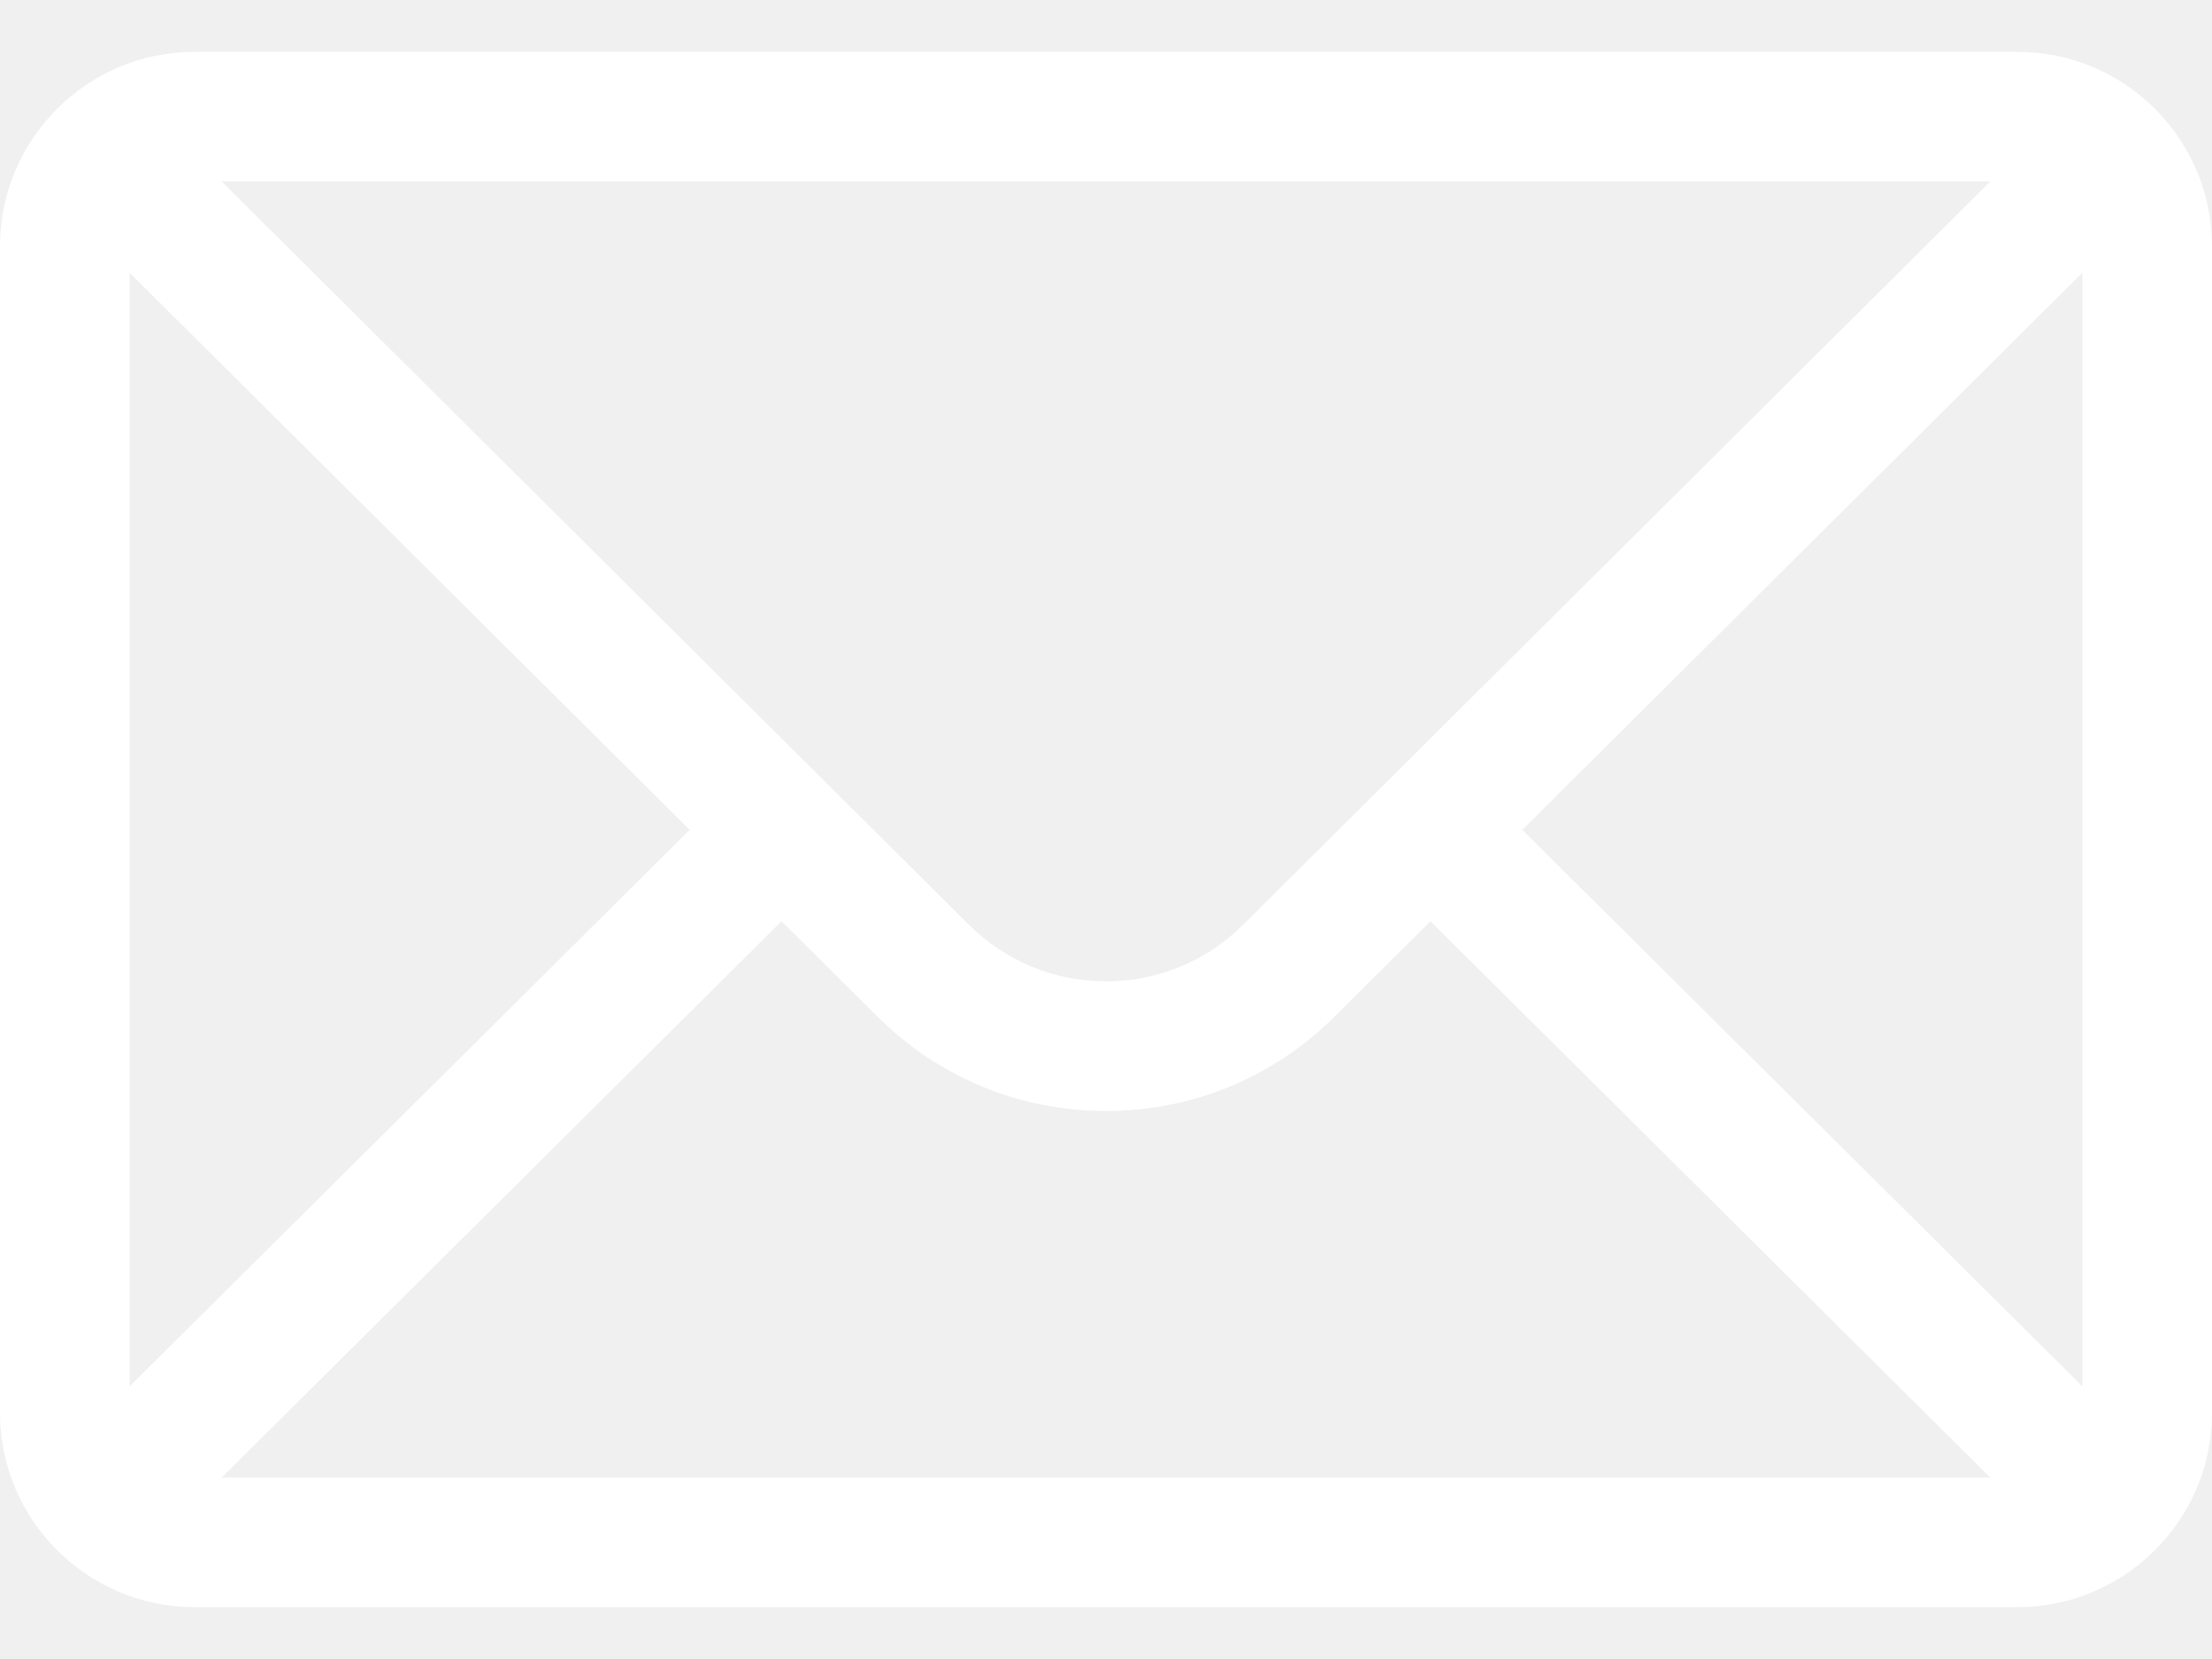
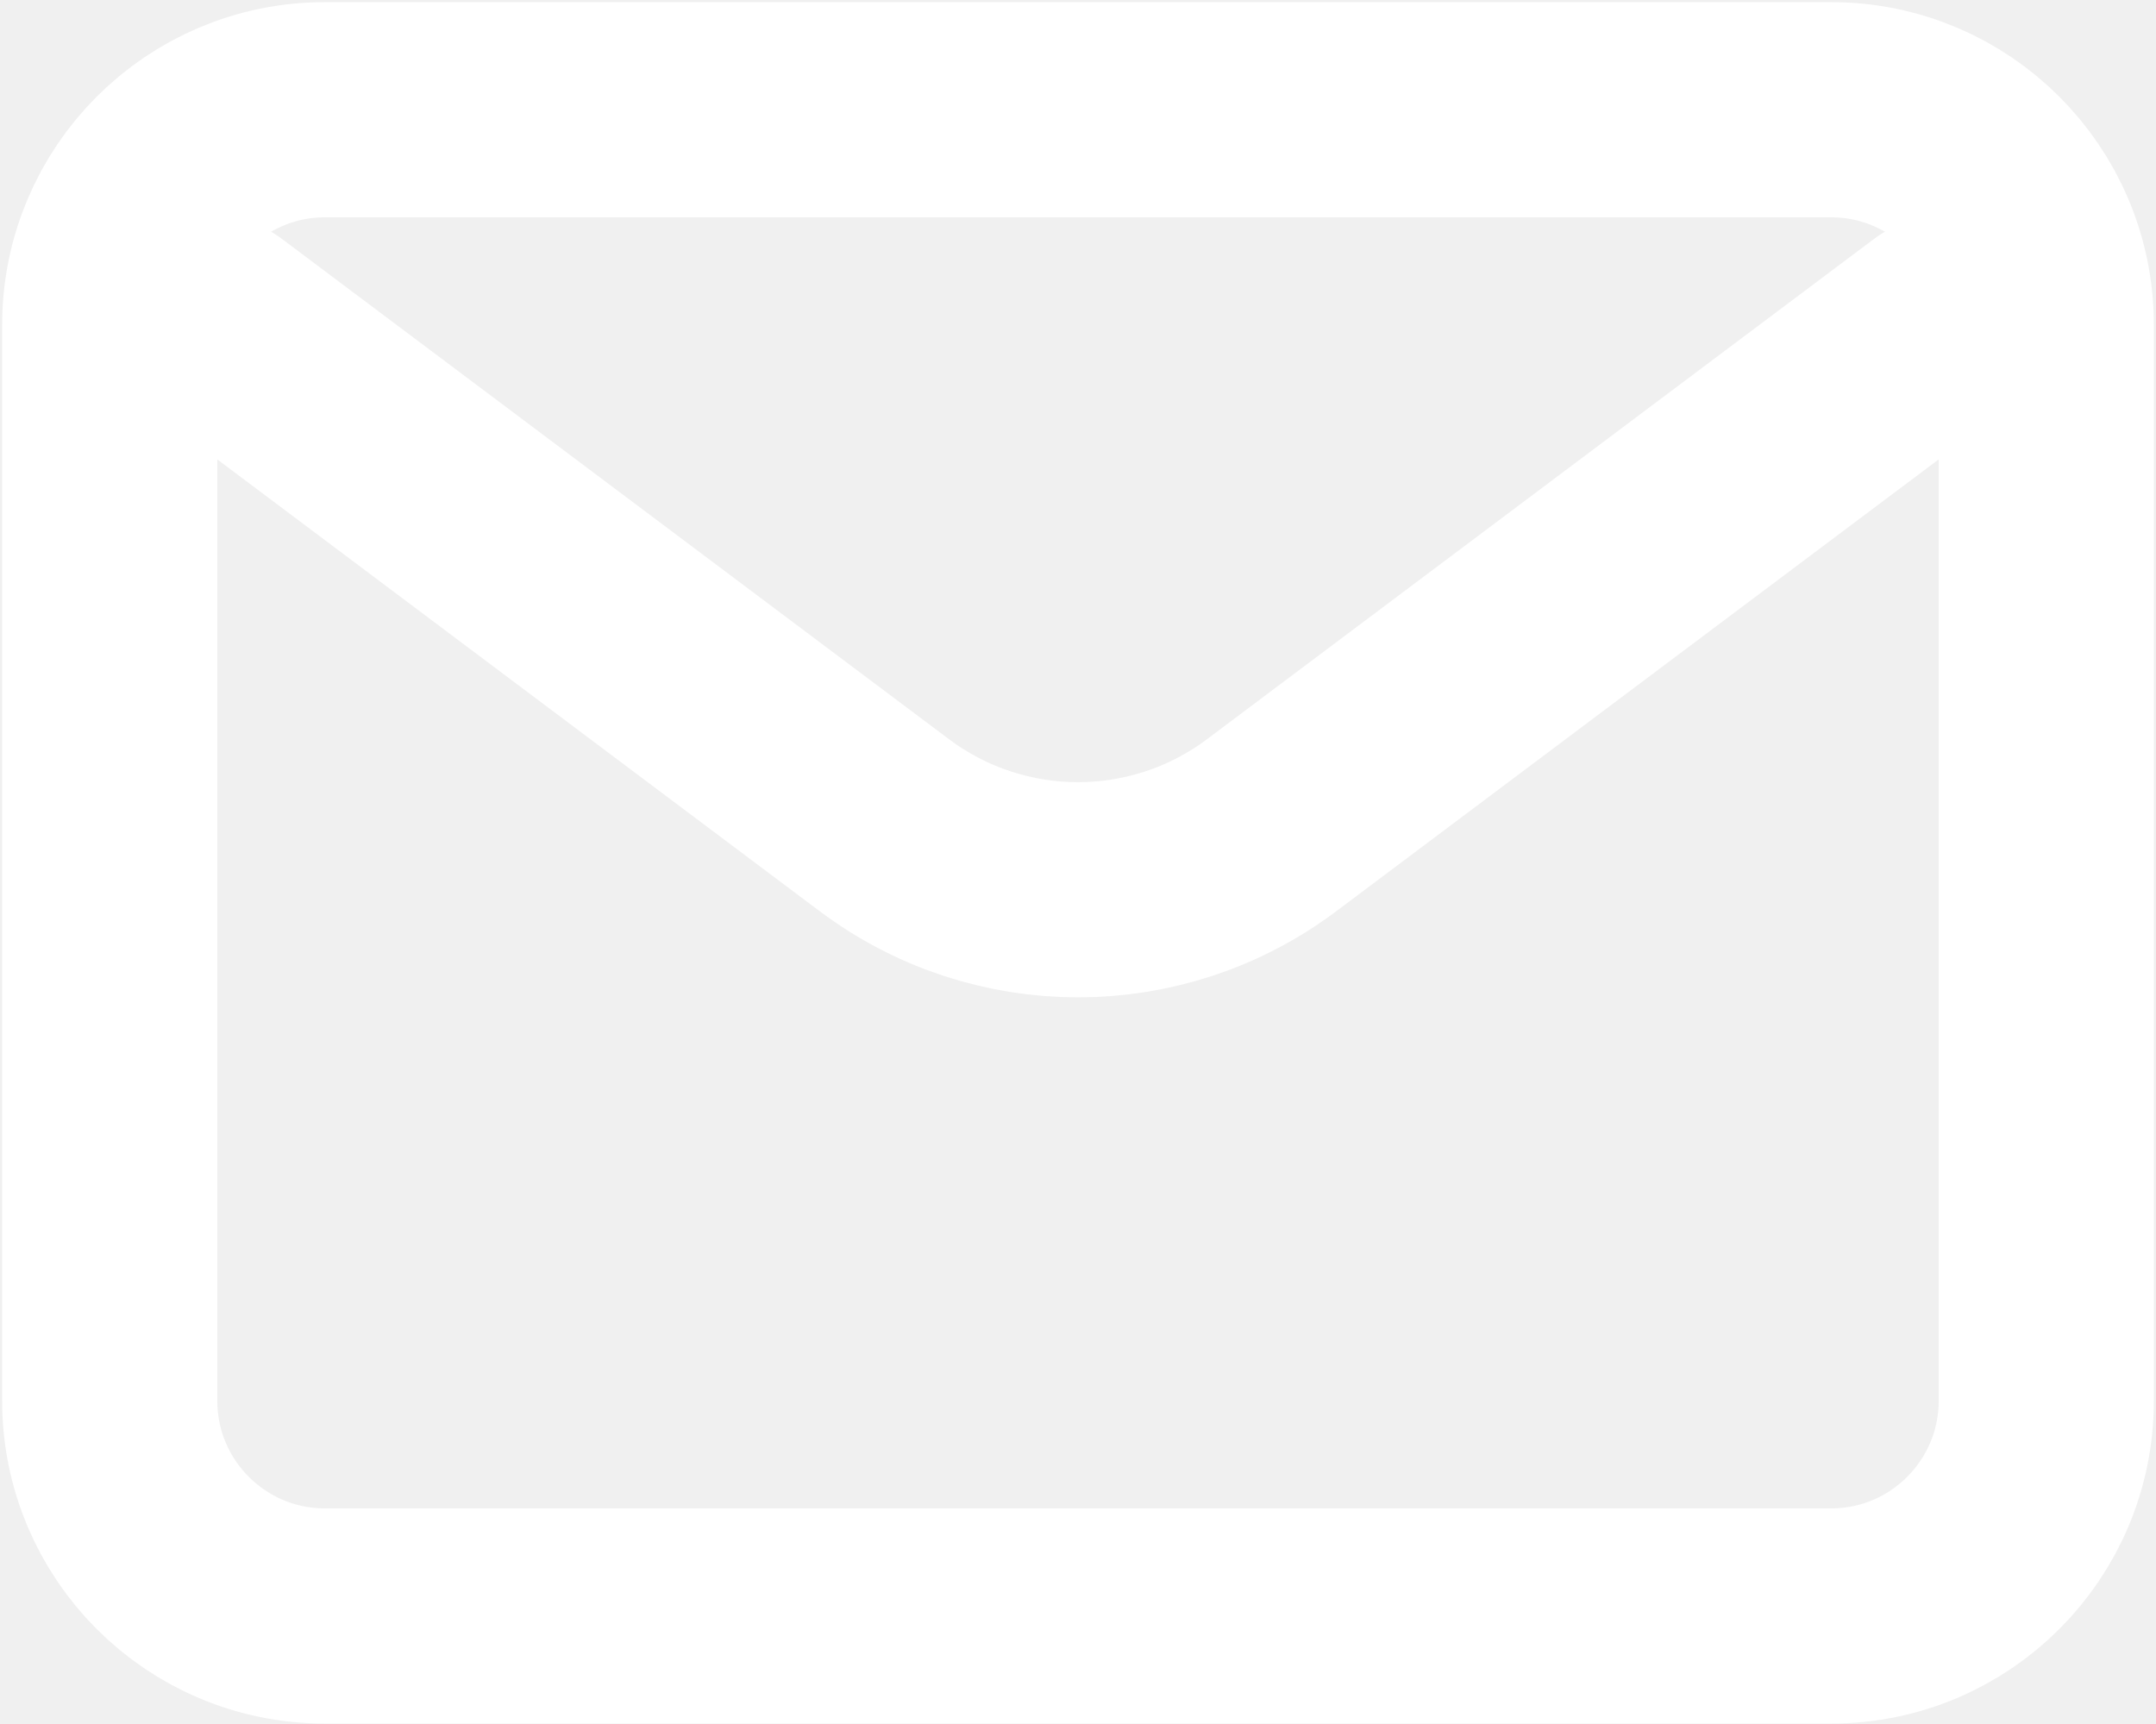
- <svg xmlns="http://www.w3.org/2000/svg" width="40" height="30" viewBox="0 0 40 30" fill="none">
-   <path d="M36.484 0.938H3.516C1.573 0.938 0 2.52 0 4.453V25.547C0 27.491 1.585 29.062 3.516 29.062H36.484C38.41 29.062 40 27.498 40 25.547V4.453C40 2.524 38.433 0.938 36.484 0.938ZM35.992 3.281C35.274 3.996 22.913 16.292 22.486 16.716C21.822 17.38 20.939 17.746 20 17.746C19.061 17.746 18.178 17.38 17.512 16.714C17.225 16.428 5 4.268 4.008 3.281H35.992ZM2.344 25.07V4.932L12.472 15.006L2.344 25.07ZM4.009 26.719L14.133 16.659L15.857 18.373C16.963 19.48 18.435 20.09 20 20.09C21.565 20.09 23.037 19.48 24.141 18.376L25.867 16.659L35.99 26.719H4.009ZM37.656 25.07L27.528 15.006L37.656 4.932V25.07Z" fill="white" />
+ <svg xmlns="http://www.w3.org/2000/svg" width="668" height="534" viewBox="0 0 668 534" fill="none">
+   <path d="M67.334 100.668L274.001 255.666C309.557 282.333 358.444 282.333 394.001 255.666L600.667 100.666" stroke="white" stroke-width="66.667" stroke-linecap="round" stroke-linejoin="round" />
+   <path d="M567.333 34H100.667C63.848 34 34 63.848 34 100.667V434C34 470.819 63.848 500.667 100.667 500.667H567.333C604.152 500.667 634 470.819 634 434V100.667C634 63.848 604.152 34 567.333 34Z" stroke="white" stroke-width="66.667" stroke-linecap="round" />
</svg>
